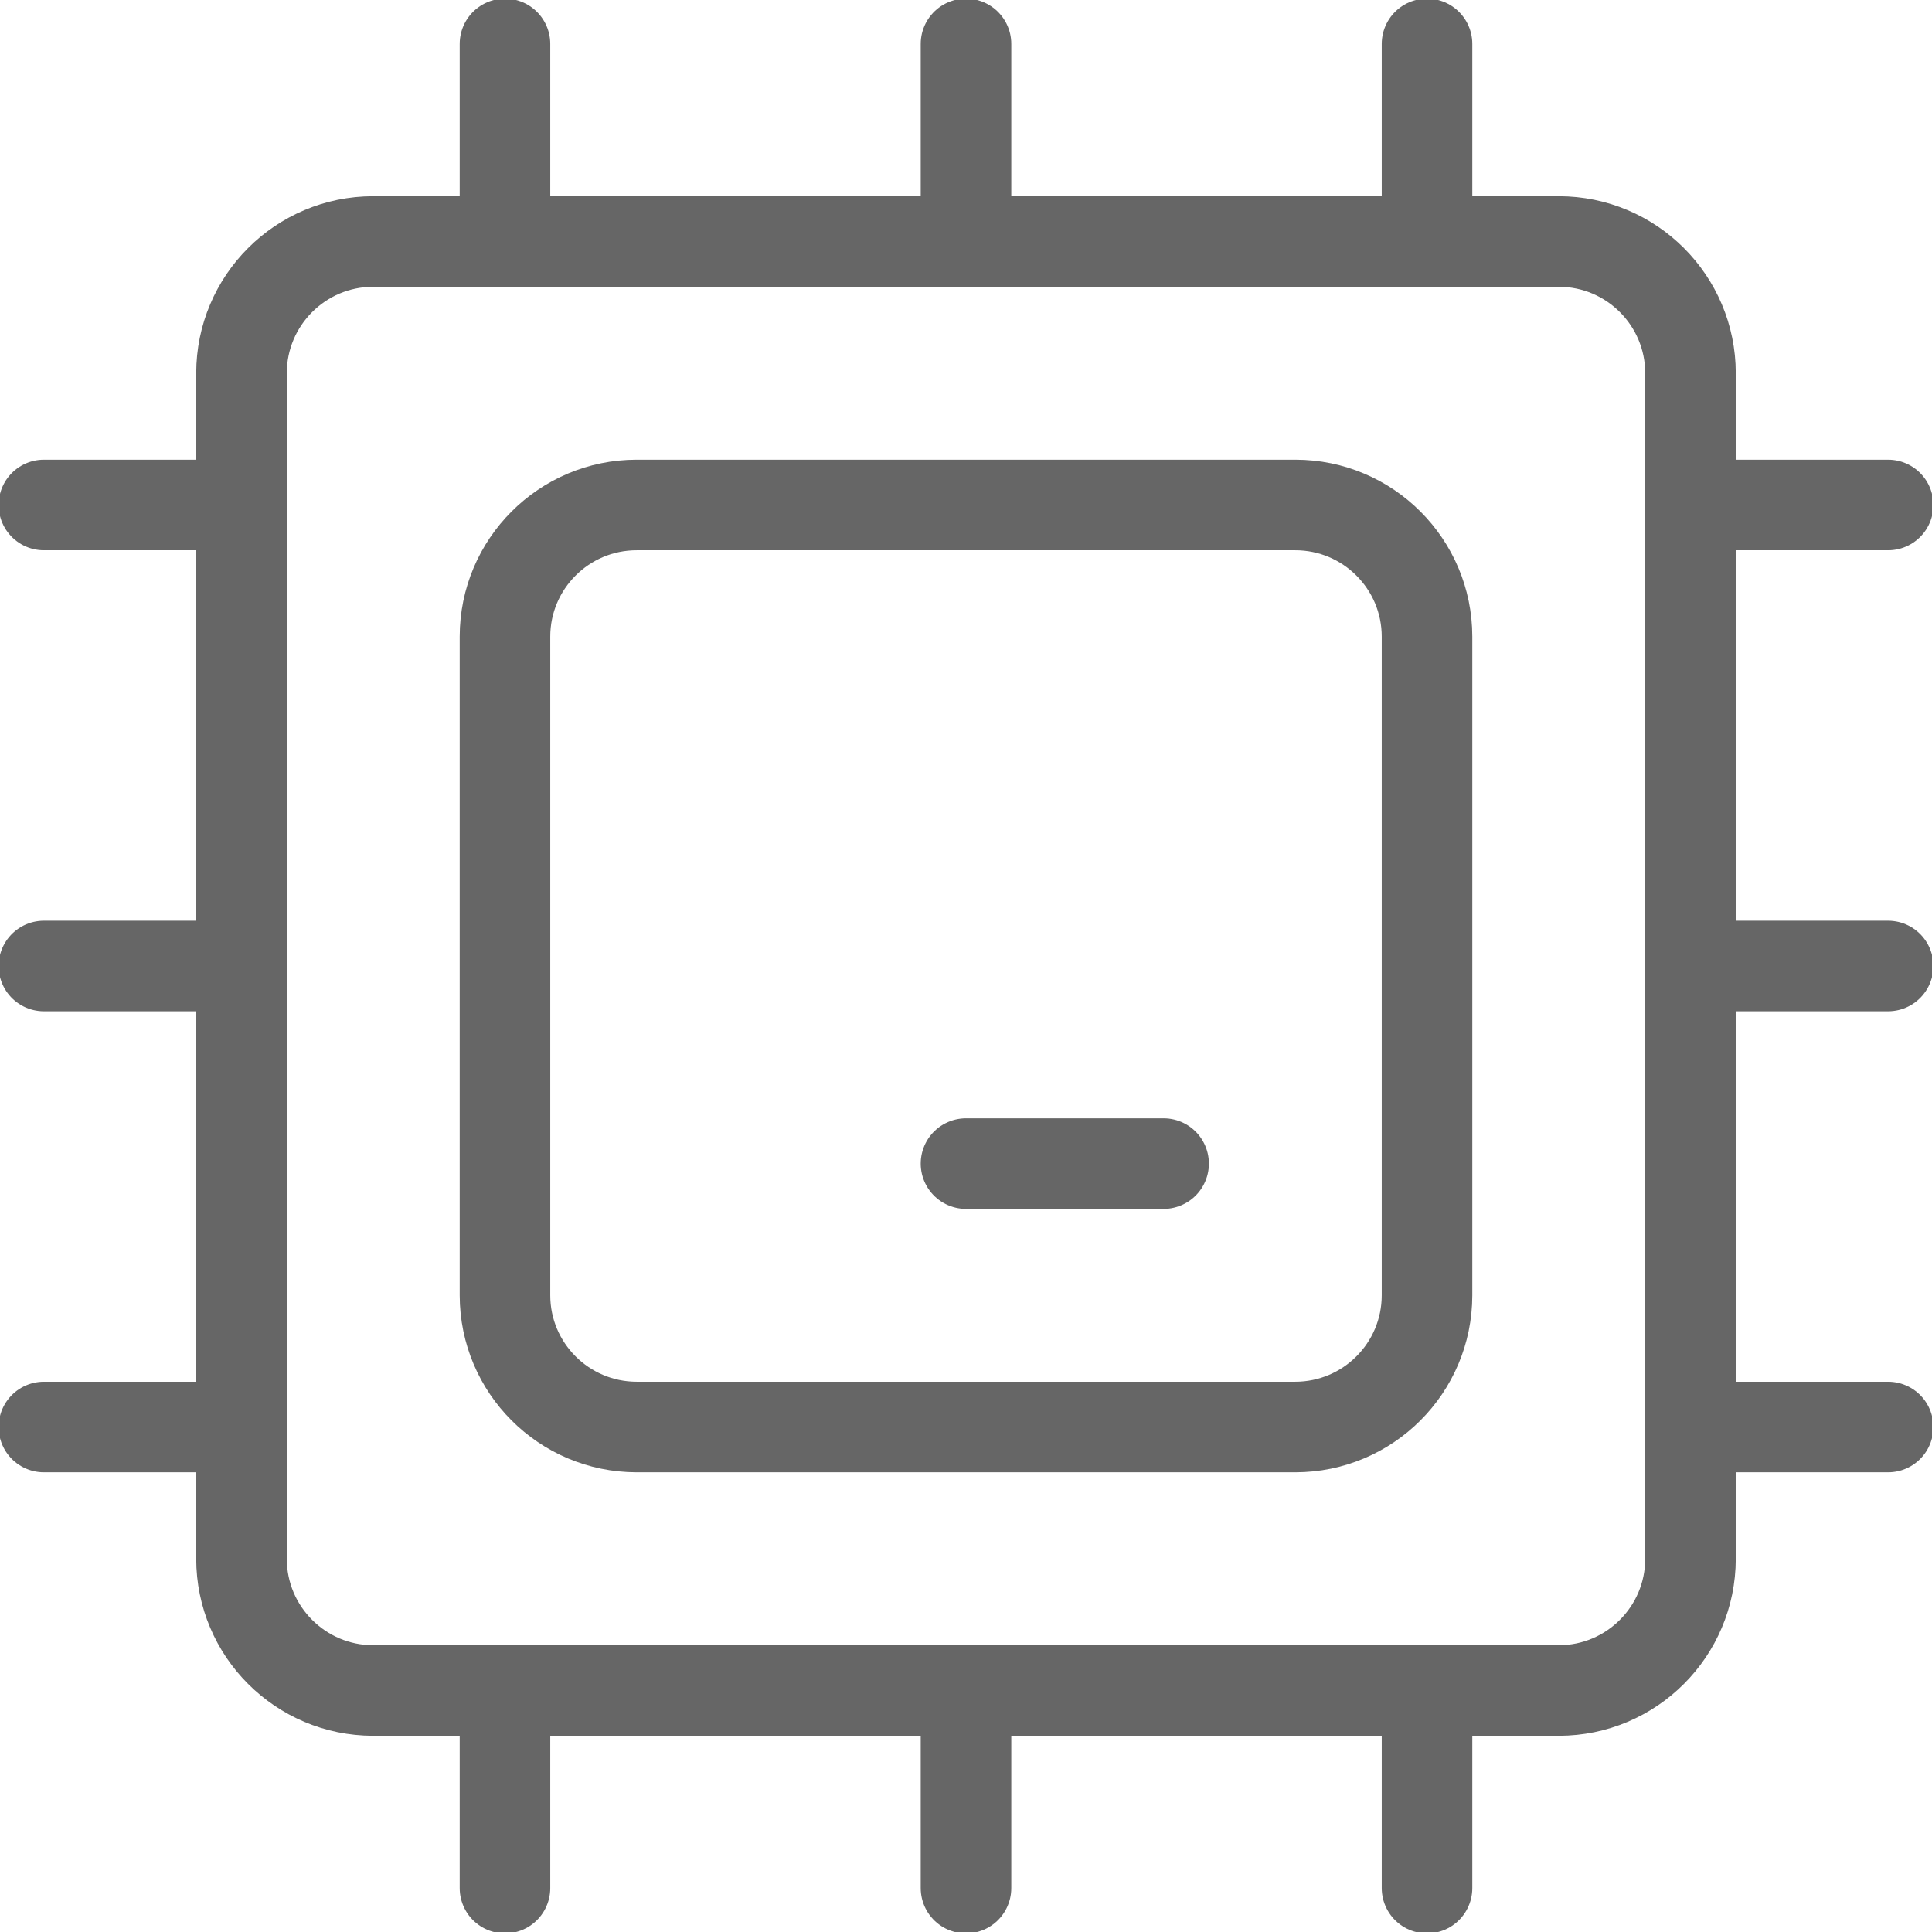
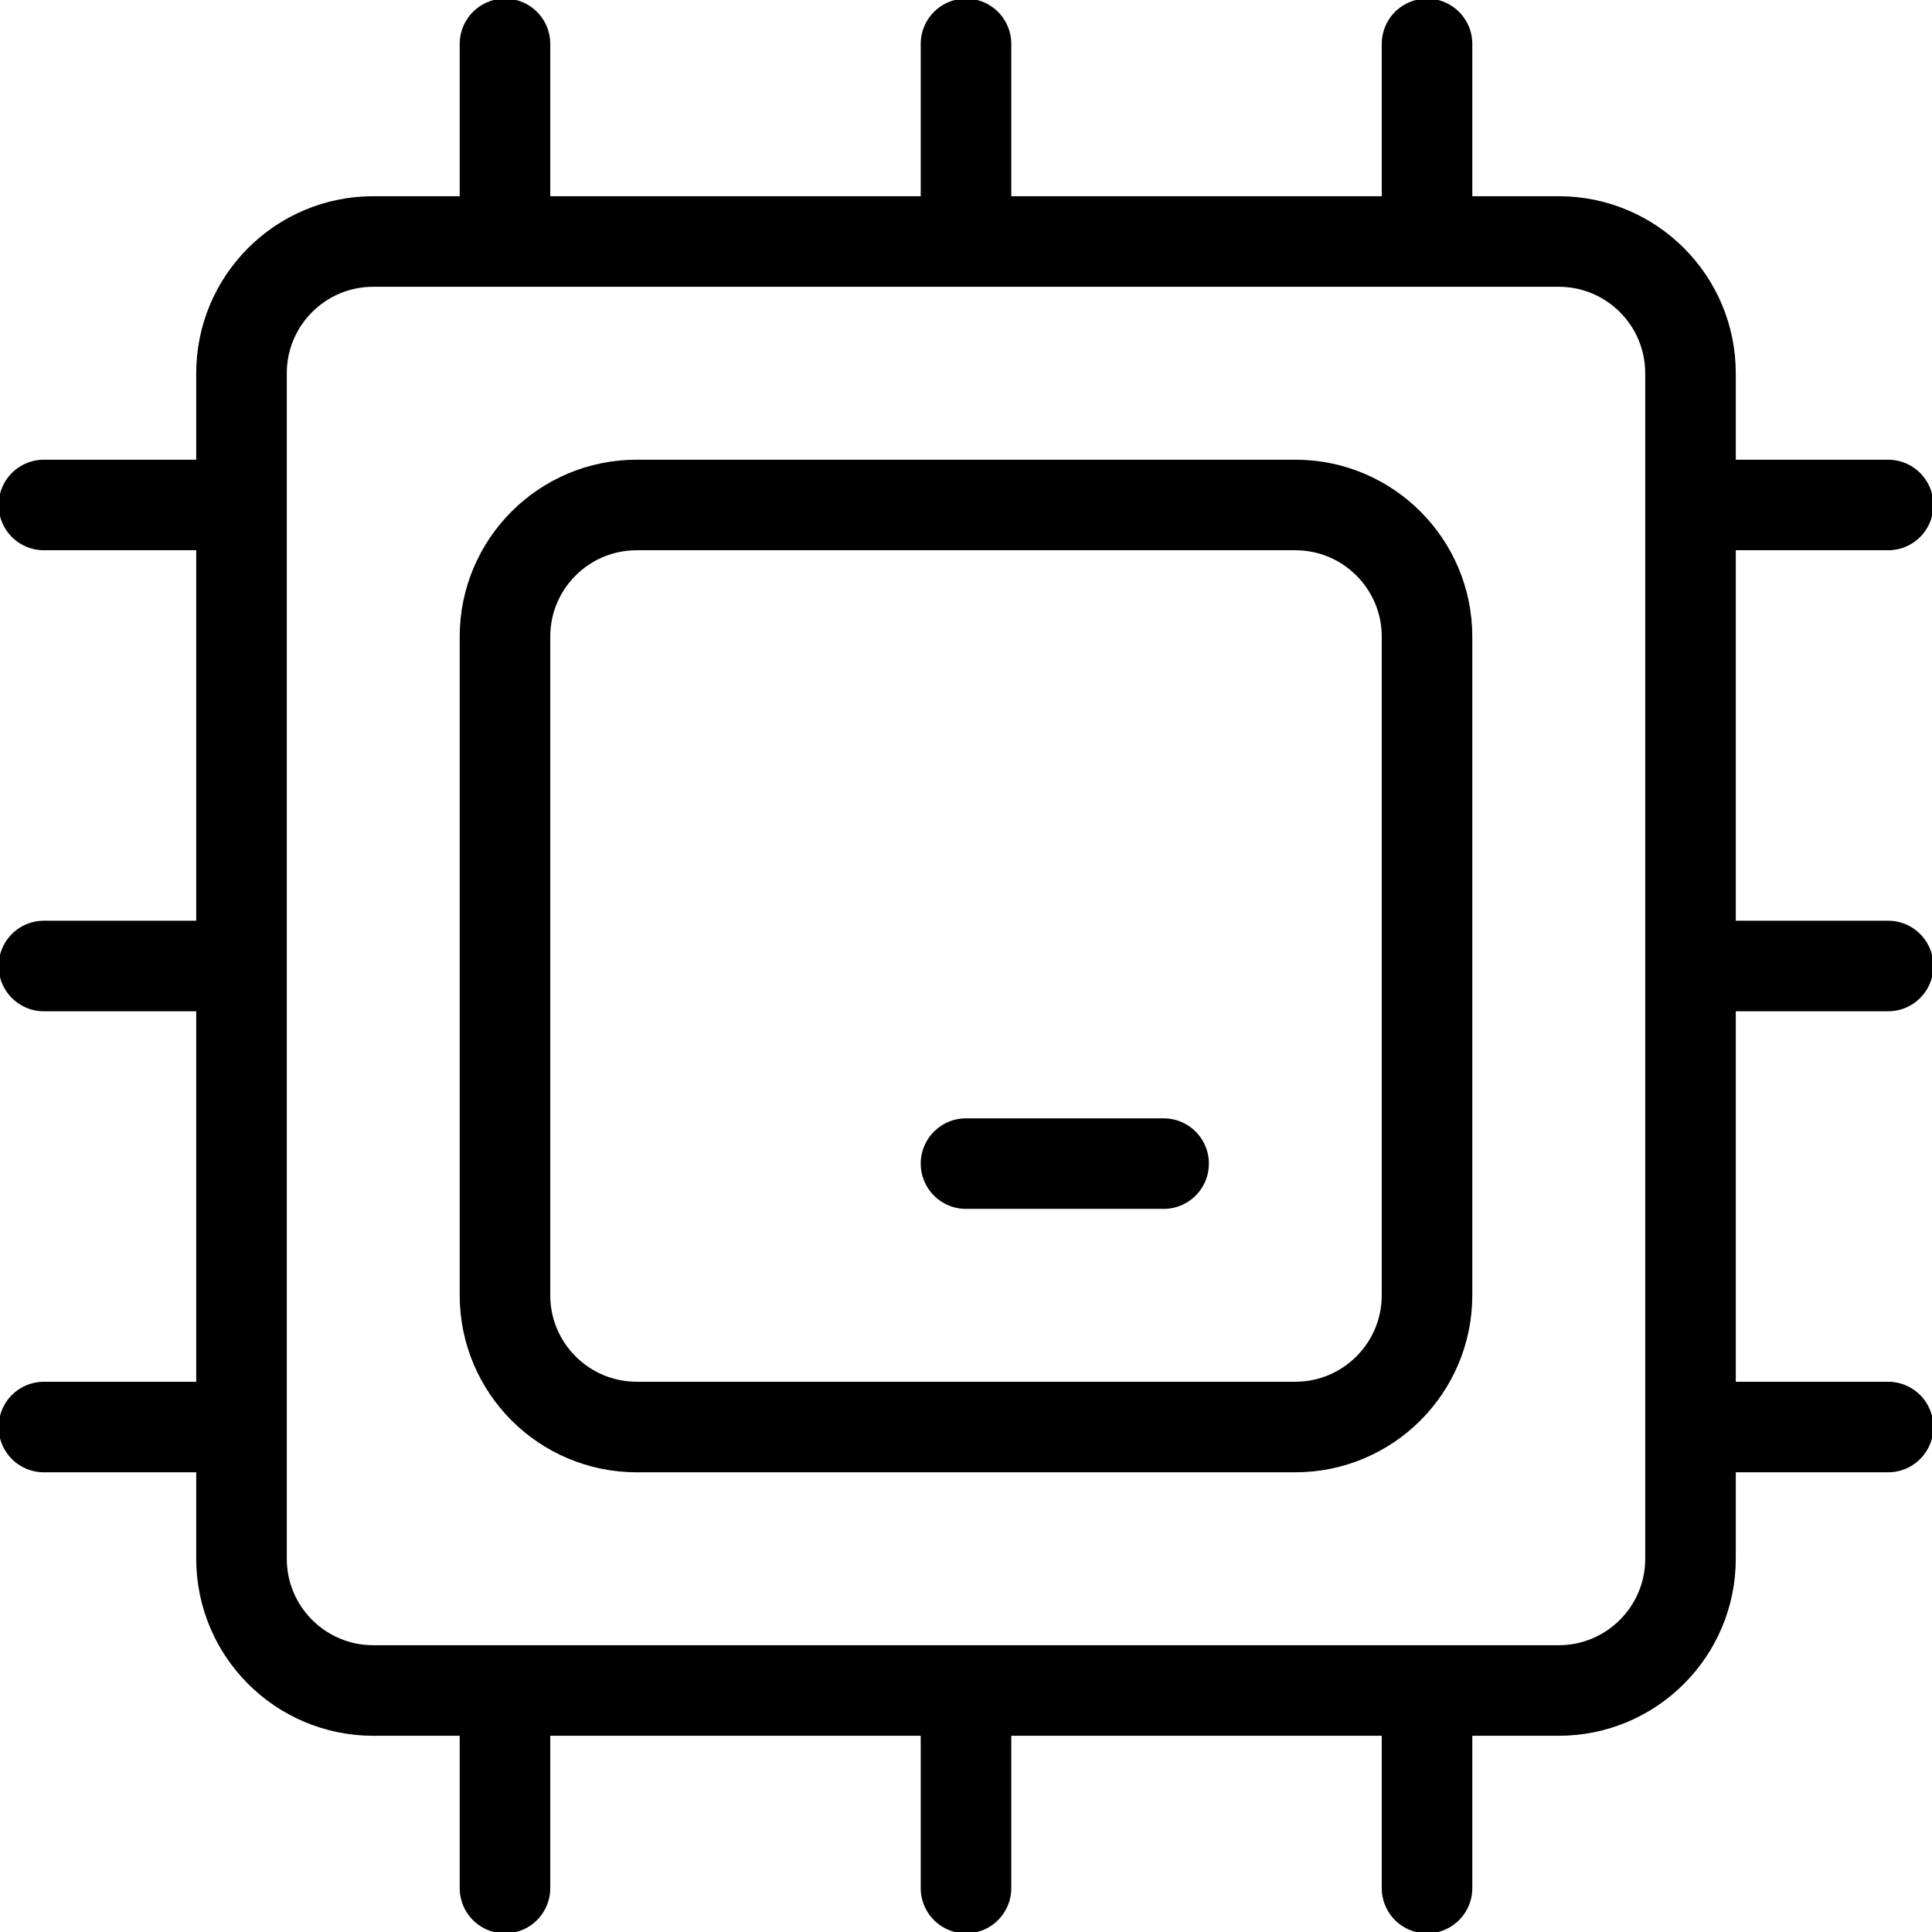
<svg xmlns="http://www.w3.org/2000/svg" width="32" height="32" viewBox="0 0 32 32">
-   <g fill="none" fill-rule="evenodd" stroke="#666" stroke-linecap="round" stroke-linejoin="round" stroke-width="1.5">
+   <g fill="none" fill-rule="evenodd" stroke="currentColor" stroke-linecap="round" stroke-linejoin="round" stroke-width="1.5">
    <path d="M6.182 4h19.636C27.023 4 28 4.977 28 6.182v19.636A2.183 2.183 0 0 1 25.818 28H6.182A2.183 2.183 0 0 1 4 25.818V6.182C4 4.977 4.977 4 6.182 4zM16 4V.727M8.364 4V.727M23.636 4V.727M16 31.273V28M8.364 31.273V28M23.636 31.273V28M31.273 16H28M31.273 23.636H28M31.273 8.364H28M4 16H.727M4 23.636H.727M4 8.364H.727" />
    <path d="M10.545 8.364h10.91c1.204 0 2.181.977 2.181 2.181v10.91a2.183 2.183 0 0 1-2.181 2.181h-10.91a2.183 2.183 0 0 1-2.181-2.181v-10.91c0-1.204.977-2.181 2.181-2.181zM19.273 19.273H16" />
  </g>
</svg>
